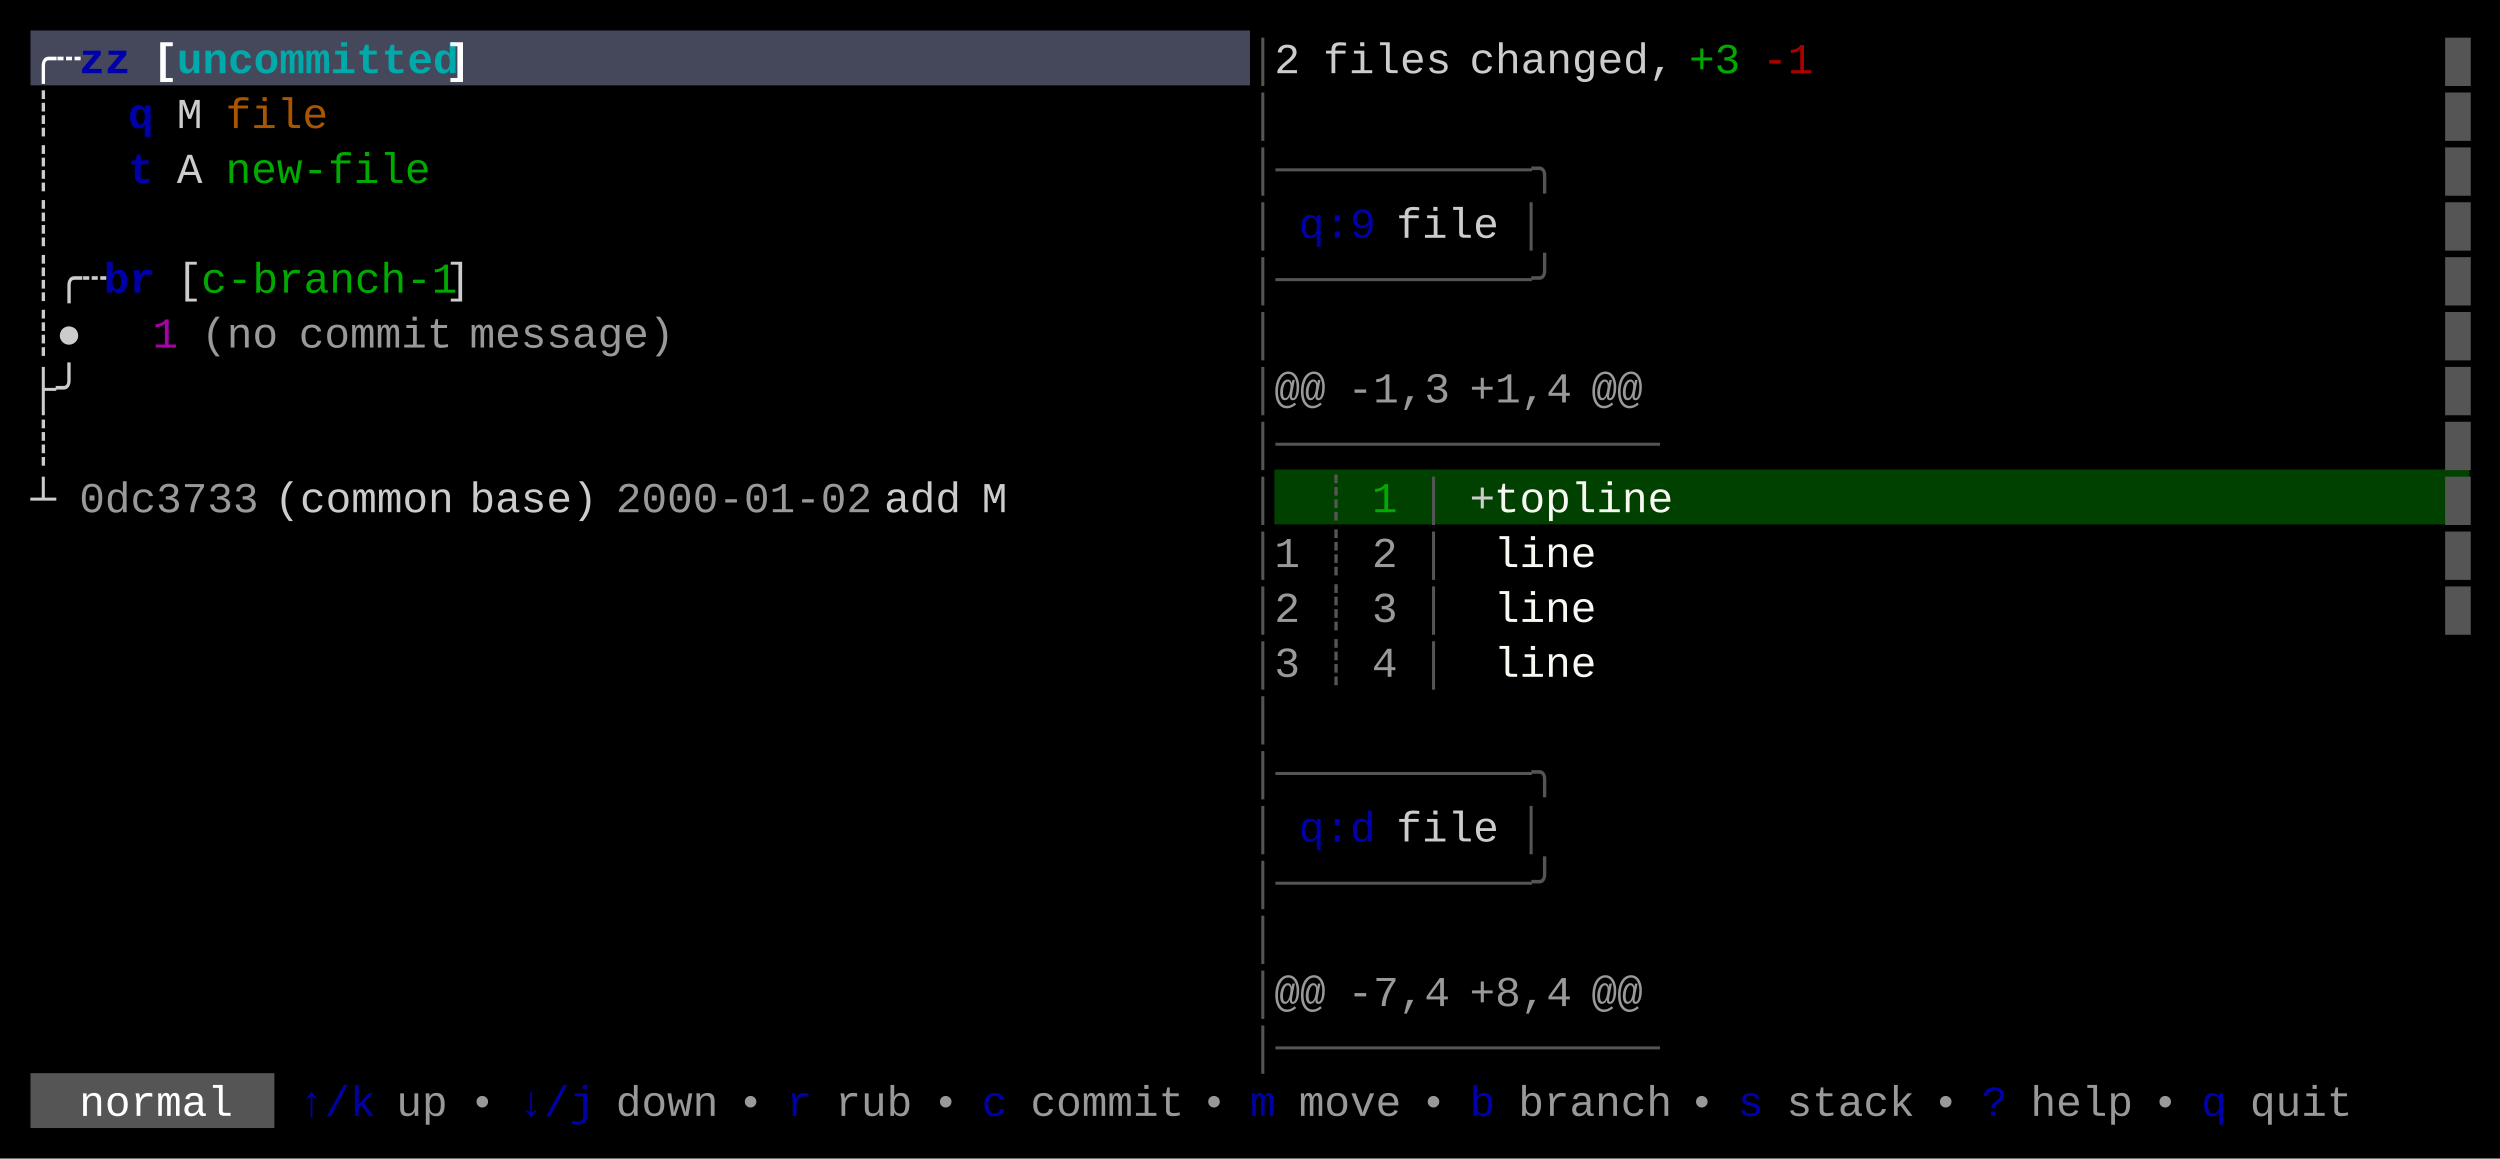
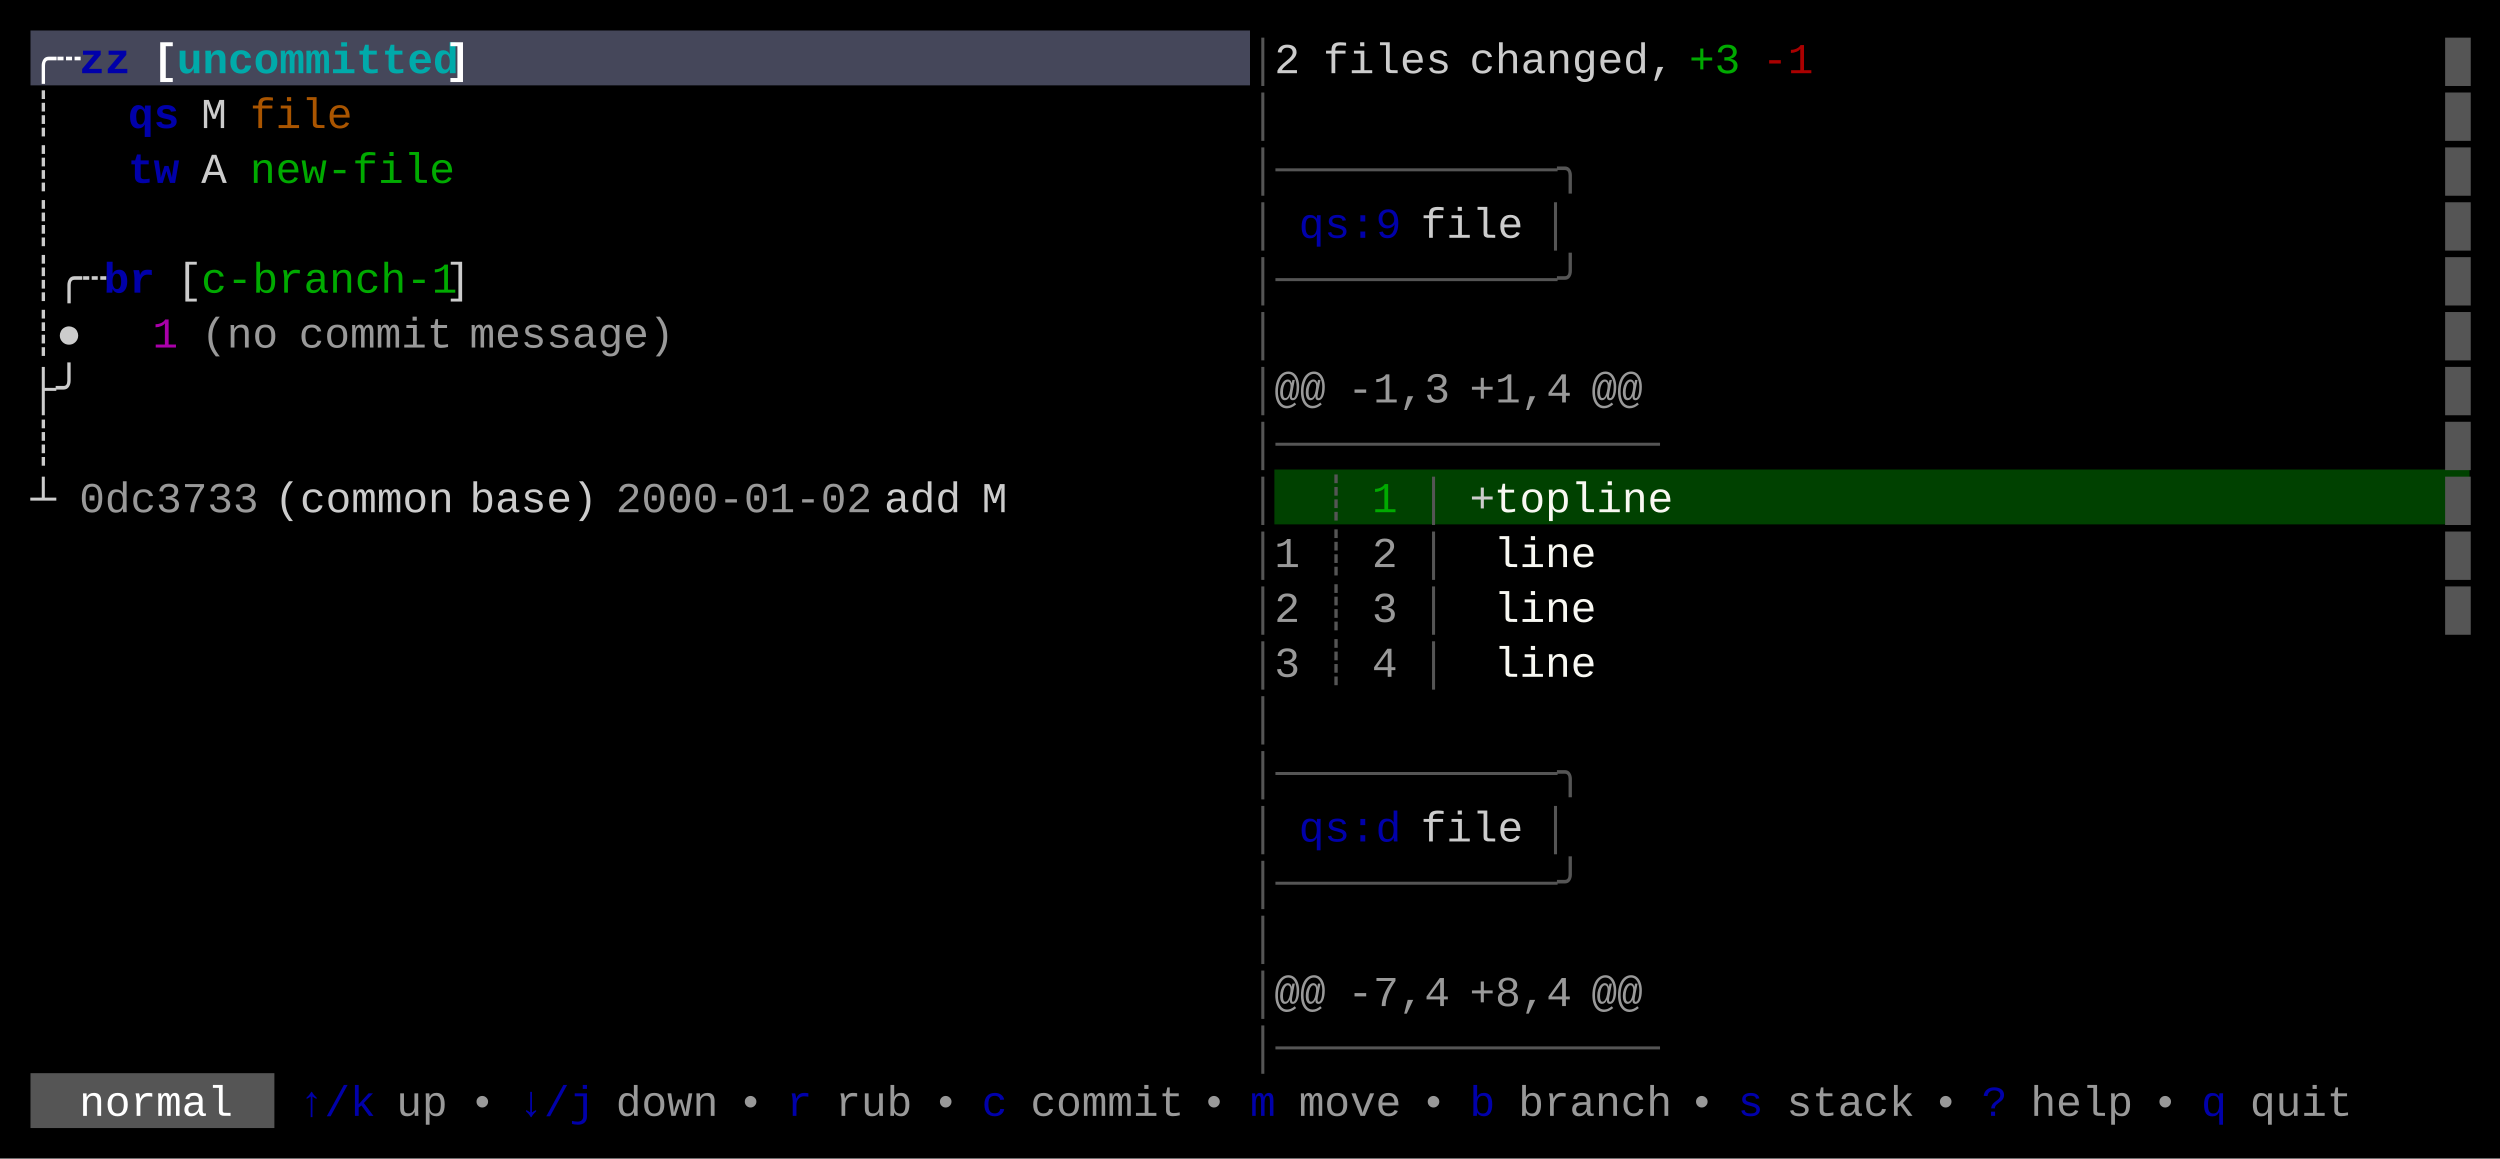
<svg xmlns="http://www.w3.org/2000/svg" width="820" height="380" viewBox="0 0 820 380">
  <rect x="0" y="0" width="820" height="380" fill="#000000" />
  <rect x="10" y="10" width="400" height="18" fill="#45475A" />
  <rect x="418" y="154" width="392" height="18" fill="#004100" />
  <rect x="10" y="352" width="80" height="18" fill="#555555" />
  <g font-family="Menlo, Monaco, 'Courier New', monospace" font-size="14" xml:space="preserve">
    <text x="10 18" y="24" style="fill:#FFFFFF;font-weight:bold;">╭┄</text>
    <text x="26 34" y="24" style="fill:#0000AA;font-weight:bold;">zz</text>
    <text x="50" y="24" style="fill:#FFFFFF;font-weight:bold;">[</text>
    <text x="58 66 74 82 90 98 106 114 122 130 138" y="24" style="fill:#00AAAA;font-weight:bold;">uncommitted</text>
    <text x="146" y="24" style="fill:#FFFFFF;font-weight:bold;">]</text>
    <text x="410" y="24" style="fill:#555555;">│</text>
    <text x="418" y="24" style="fill:#CCCCCC;">2</text>
    <text x="434 442 450 458 466" y="24" style="fill:#CCCCCC;">files</text>
    <text x="482 490 498 506 514 522 530 538" y="24" style="fill:#CCCCCC;">changed,</text>
    <text x="554 562" y="24" style="fill:#00AA00;">+3</text>
    <text x="578 586" y="24" style="fill:#AA0000;">-1</text>
    <text x="802" y="24" style="fill:#555555;">█</text>
    <text x="10" y="42" style="fill:#CCCCCC;">┊</text>
-     <text x="42" y="42" style="fill:#0000AA;font-weight:bold;">q</text>
-     <text x="58" y="42" style="fill:#CCCCCC;">M</text>
-     <text x="74 82 90 98" y="42" style="fill:#AA5500;">file</text>
+     <text x="42 50" y="42" style="fill:#0000AA;font-weight:bold;">qs</text>
+     <text x="66" y="42" style="fill:#CCCCCC;">M</text>
+     <text x="82 90 98 106" y="42" style="fill:#AA5500;">file</text>
    <text x="410" y="42" style="fill:#555555;">│</text>
    <text x="802" y="42" style="fill:#555555;">█</text>
    <text x="10" y="60" style="fill:#CCCCCC;">┊</text>
-     <text x="42" y="60" style="fill:#0000AA;font-weight:bold;">t</text>
-     <text x="58" y="60" style="fill:#CCCCCC;">A</text>
-     <text x="74 82 90 98 106 114 122 130" y="60" style="fill:#00AA00;">new-file</text>
-     <text x="410 418 426 434 442 450 458 466 474 482 490 498" y="60" style="fill:#555555;">│──────────╮</text>
+     <text x="42 50" y="60" style="fill:#0000AA;font-weight:bold;">tw</text>
+     <text x="66" y="60" style="fill:#CCCCCC;">A</text>
+     <text x="82 90 98 106 114 122 130 138" y="60" style="fill:#00AA00;">new-file</text>
+     <text x="410 418 426 434 442 450 458 466 474 482 490 498 506" y="60" style="fill:#555555;">│───────────╮</text>
    <text x="802" y="60" style="fill:#555555;">█</text>
    <text x="10" y="78" style="fill:#CCCCCC;">┊</text>
    <text x="410" y="78" style="fill:#555555;">│</text>
-     <text x="426 434 442" y="78" style="fill:#0000AA;">q:9</text>
-     <text x="458 466 474 482" y="78" style="fill:#CCCCCC;">file</text>
-     <text x="498" y="78" style="fill:#555555;">│</text>
+     <text x="426 434 442 450" y="78" style="fill:#0000AA;">qs:9</text>
+     <text x="466 474 482 490" y="78" style="fill:#CCCCCC;">file</text>
+     <text x="506" y="78" style="fill:#555555;">│</text>
    <text x="802" y="78" style="fill:#555555;">█</text>
    <text x="10 18 26" y="96" style="fill:#CCCCCC;">┊╭┄</text>
    <text x="34 42" y="96" style="fill:#0000AA;font-weight:bold;">br</text>
    <text x="58" y="96" style="fill:#CCCCCC;">[</text>
    <text x="66 74 82 90 98 106 114 122 130 138" y="96" style="fill:#00AA00;">c-branch-1</text>
    <text x="146" y="96" style="fill:#CCCCCC;">]</text>
-     <text x="410 418 426 434 442 450 458 466 474 482 490 498" y="96" style="fill:#555555;">│──────────╯</text>
+     <text x="410 418 426 434 442 450 458 466 474 482 490 498 506" y="96" style="fill:#555555;">│───────────╯</text>
    <text x="802" y="96" style="fill:#555555;">█</text>
    <text x="10 18" y="114" style="fill:#CCCCCC;">┊●</text>
    <text x="50" y="114" style="fill:#AA00AA;">1</text>
    <text x="66 74 82" y="114" style="fill:#CCCCCC;opacity:0.75;">(no</text>
    <text x="98 106 114 122 130 138" y="114" style="fill:#CCCCCC;opacity:0.75;">commit</text>
    <text x="154 162 170 178 186 194 202 210" y="114" style="fill:#CCCCCC;opacity:0.75;">message)</text>
    <text x="410" y="114" style="fill:#555555;">│</text>
    <text x="802" y="114" style="fill:#555555;">█</text>
    <text x="10 18" y="132" style="fill:#CCCCCC;">├╯</text>
    <text x="410" y="132" style="fill:#555555;">│</text>
    <text x="418 426" y="132" style="fill:#CCCCCC;opacity:0.75;">@@</text>
    <text x="442 450 458 466" y="132" style="fill:#CCCCCC;opacity:0.75;">-1,3</text>
    <text x="482 490 498 506" y="132" style="fill:#CCCCCC;opacity:0.75;">+1,4</text>
    <text x="522 530" y="132" style="fill:#CCCCCC;opacity:0.75;">@@</text>
    <text x="802" y="132" style="fill:#555555;">█</text>
    <text x="10" y="150" style="fill:#CCCCCC;">┊</text>
    <text x="410 418 426 434 442 450 458 466 474 482 490 498 506 514 522 530" y="150" style="fill:#555555;">│───────────────</text>
    <text x="802" y="150" style="fill:#555555;">█</text>
    <text x="10" y="168" style="fill:#CCCCCC;">┴</text>
    <text x="26 34 42 50 58 66 74" y="168" style="fill:#CCCCCC;opacity:0.75;">0dc3733</text>
    <text x="90 98 106 114 122 130 138" y="168" style="fill:#CCCCCC;">(common</text>
    <text x="154 162 170 178 186" y="168" style="fill:#CCCCCC;">base)</text>
    <text x="202 210 218 226 234 242 250 258 266 274" y="168" style="fill:#CCCCCC;opacity:0.75;">2000-01-02</text>
    <text x="290 298 306" y="168" style="fill:#CCCCCC;">add</text>
    <text x="322" y="168" style="fill:#CCCCCC;">M</text>
    <text x="410" y="168" style="fill:#555555;">│</text>
    <text x="434" y="168" style="fill:#555555;">┊</text>
    <text x="450" y="168" style="fill:#00AA00;">1</text>
    <text x="466" y="168" style="fill:#555555;">│</text>
    <text x="482" y="168" style="fill:#CCCCCC;">+</text>
    <text x="490 498 506 514 522 530 538" y="168" style="fill:#F8F8F2;">topline</text>
    <text x="802" y="168" style="fill:#555555;">█</text>
    <text x="410" y="186" style="fill:#555555;">│</text>
    <text x="418" y="186" style="fill:#CCCCCC;opacity:0.75;">1</text>
    <text x="434" y="186" style="fill:#555555;">┊</text>
    <text x="450" y="186" style="fill:#CCCCCC;opacity:0.75;">2</text>
    <text x="466" y="186" style="fill:#555555;">│</text>
    <text x="490 498 506 514" y="186" style="fill:#F8F8F2;">line</text>
    <text x="802" y="186" style="fill:#555555;">█</text>
    <text x="410" y="204" style="fill:#555555;">│</text>
    <text x="418" y="204" style="fill:#CCCCCC;opacity:0.75;">2</text>
    <text x="434" y="204" style="fill:#555555;">┊</text>
    <text x="450" y="204" style="fill:#CCCCCC;opacity:0.75;">3</text>
    <text x="466" y="204" style="fill:#555555;">│</text>
    <text x="490 498 506 514" y="204" style="fill:#F8F8F2;">line</text>
    <text x="802" y="204" style="fill:#555555;">█</text>
    <text x="410" y="222" style="fill:#555555;">│</text>
    <text x="418" y="222" style="fill:#CCCCCC;opacity:0.75;">3</text>
    <text x="434" y="222" style="fill:#555555;">┊</text>
    <text x="450" y="222" style="fill:#CCCCCC;opacity:0.75;">4</text>
    <text x="466" y="222" style="fill:#555555;">│</text>
    <text x="490 498 506 514" y="222" style="fill:#F8F8F2;">line</text>
    <text x="410" y="240" style="fill:#555555;">│</text>
-     <text x="410 418 426 434 442 450 458 466 474 482 490 498" y="258" style="fill:#555555;">│──────────╮</text>
+     <text x="410 418 426 434 442 450 458 466 474 482 490 498 506" y="258" style="fill:#555555;">│───────────╮</text>
    <text x="410" y="276" style="fill:#555555;">│</text>
-     <text x="426 434 442" y="276" style="fill:#0000AA;">q:d</text>
-     <text x="458 466 474 482" y="276" style="fill:#CCCCCC;">file</text>
-     <text x="498" y="276" style="fill:#555555;">│</text>
-     <text x="410 418 426 434 442 450 458 466 474 482 490 498" y="294" style="fill:#555555;">│──────────╯</text>
+     <text x="426 434 442 450" y="276" style="fill:#0000AA;">qs:d</text>
+     <text x="466 474 482 490" y="276" style="fill:#CCCCCC;">file</text>
+     <text x="506" y="276" style="fill:#555555;">│</text>
+     <text x="410 418 426 434 442 450 458 466 474 482 490 498 506" y="294" style="fill:#555555;">│───────────╯</text>
    <text x="410" y="312" style="fill:#555555;">│</text>
    <text x="410" y="330" style="fill:#555555;">│</text>
    <text x="418 426" y="330" style="fill:#CCCCCC;opacity:0.75;">@@</text>
    <text x="442 450 458 466" y="330" style="fill:#CCCCCC;opacity:0.75;">-7,4</text>
    <text x="482 490 498 506" y="330" style="fill:#CCCCCC;opacity:0.75;">+8,4</text>
    <text x="522 530" y="330" style="fill:#CCCCCC;opacity:0.75;">@@</text>
    <text x="410 418 426 434 442 450 458 466 474 482 490 498 506 514 522 530" y="348" style="fill:#555555;">│───────────────</text>
    <text x="26 34 42 50 58 66" y="366" style="fill:#FFFFFF;">normal</text>
    <text x="98 106 114" y="366" style="fill:#0000AA;">↑/k</text>
    <text x="130 138" y="366" style="fill:#CCCCCC;opacity:0.75;">up</text>
    <text x="154" y="366" style="fill:#CCCCCC;opacity:0.75;">•</text>
    <text x="170 178 186" y="366" style="fill:#0000AA;">↓/j</text>
    <text x="202 210 218 226" y="366" style="fill:#CCCCCC;opacity:0.75;">down</text>
    <text x="242" y="366" style="fill:#CCCCCC;opacity:0.75;">•</text>
    <text x="258" y="366" style="fill:#0000AA;">r</text>
    <text x="274 282 290" y="366" style="fill:#CCCCCC;opacity:0.75;">rub</text>
    <text x="306" y="366" style="fill:#CCCCCC;opacity:0.75;">•</text>
    <text x="322" y="366" style="fill:#0000AA;">c</text>
    <text x="338 346 354 362 370 378" y="366" style="fill:#CCCCCC;opacity:0.75;">commit</text>
    <text x="394" y="366" style="fill:#CCCCCC;opacity:0.75;">•</text>
    <text x="410" y="366" style="fill:#0000AA;">m</text>
    <text x="426 434 442 450" y="366" style="fill:#CCCCCC;opacity:0.75;">move</text>
    <text x="466" y="366" style="fill:#CCCCCC;opacity:0.75;">•</text>
    <text x="482" y="366" style="fill:#0000AA;">b</text>
    <text x="498 506 514 522 530 538" y="366" style="fill:#CCCCCC;opacity:0.75;">branch</text>
    <text x="554" y="366" style="fill:#CCCCCC;opacity:0.75;">•</text>
    <text x="570" y="366" style="fill:#0000AA;">s</text>
    <text x="586 594 602 610 618" y="366" style="fill:#CCCCCC;opacity:0.75;">stack</text>
    <text x="634" y="366" style="fill:#CCCCCC;opacity:0.75;">•</text>
    <text x="650" y="366" style="fill:#0000AA;">?</text>
    <text x="666 674 682 690" y="366" style="fill:#CCCCCC;opacity:0.75;">help</text>
    <text x="706" y="366" style="fill:#CCCCCC;opacity:0.75;">•</text>
    <text x="722" y="366" style="fill:#0000AA;">q</text>
    <text x="738 746 754 762" y="366" style="fill:#CCCCCC;opacity:0.75;">quit</text>
  </g>
</svg>
